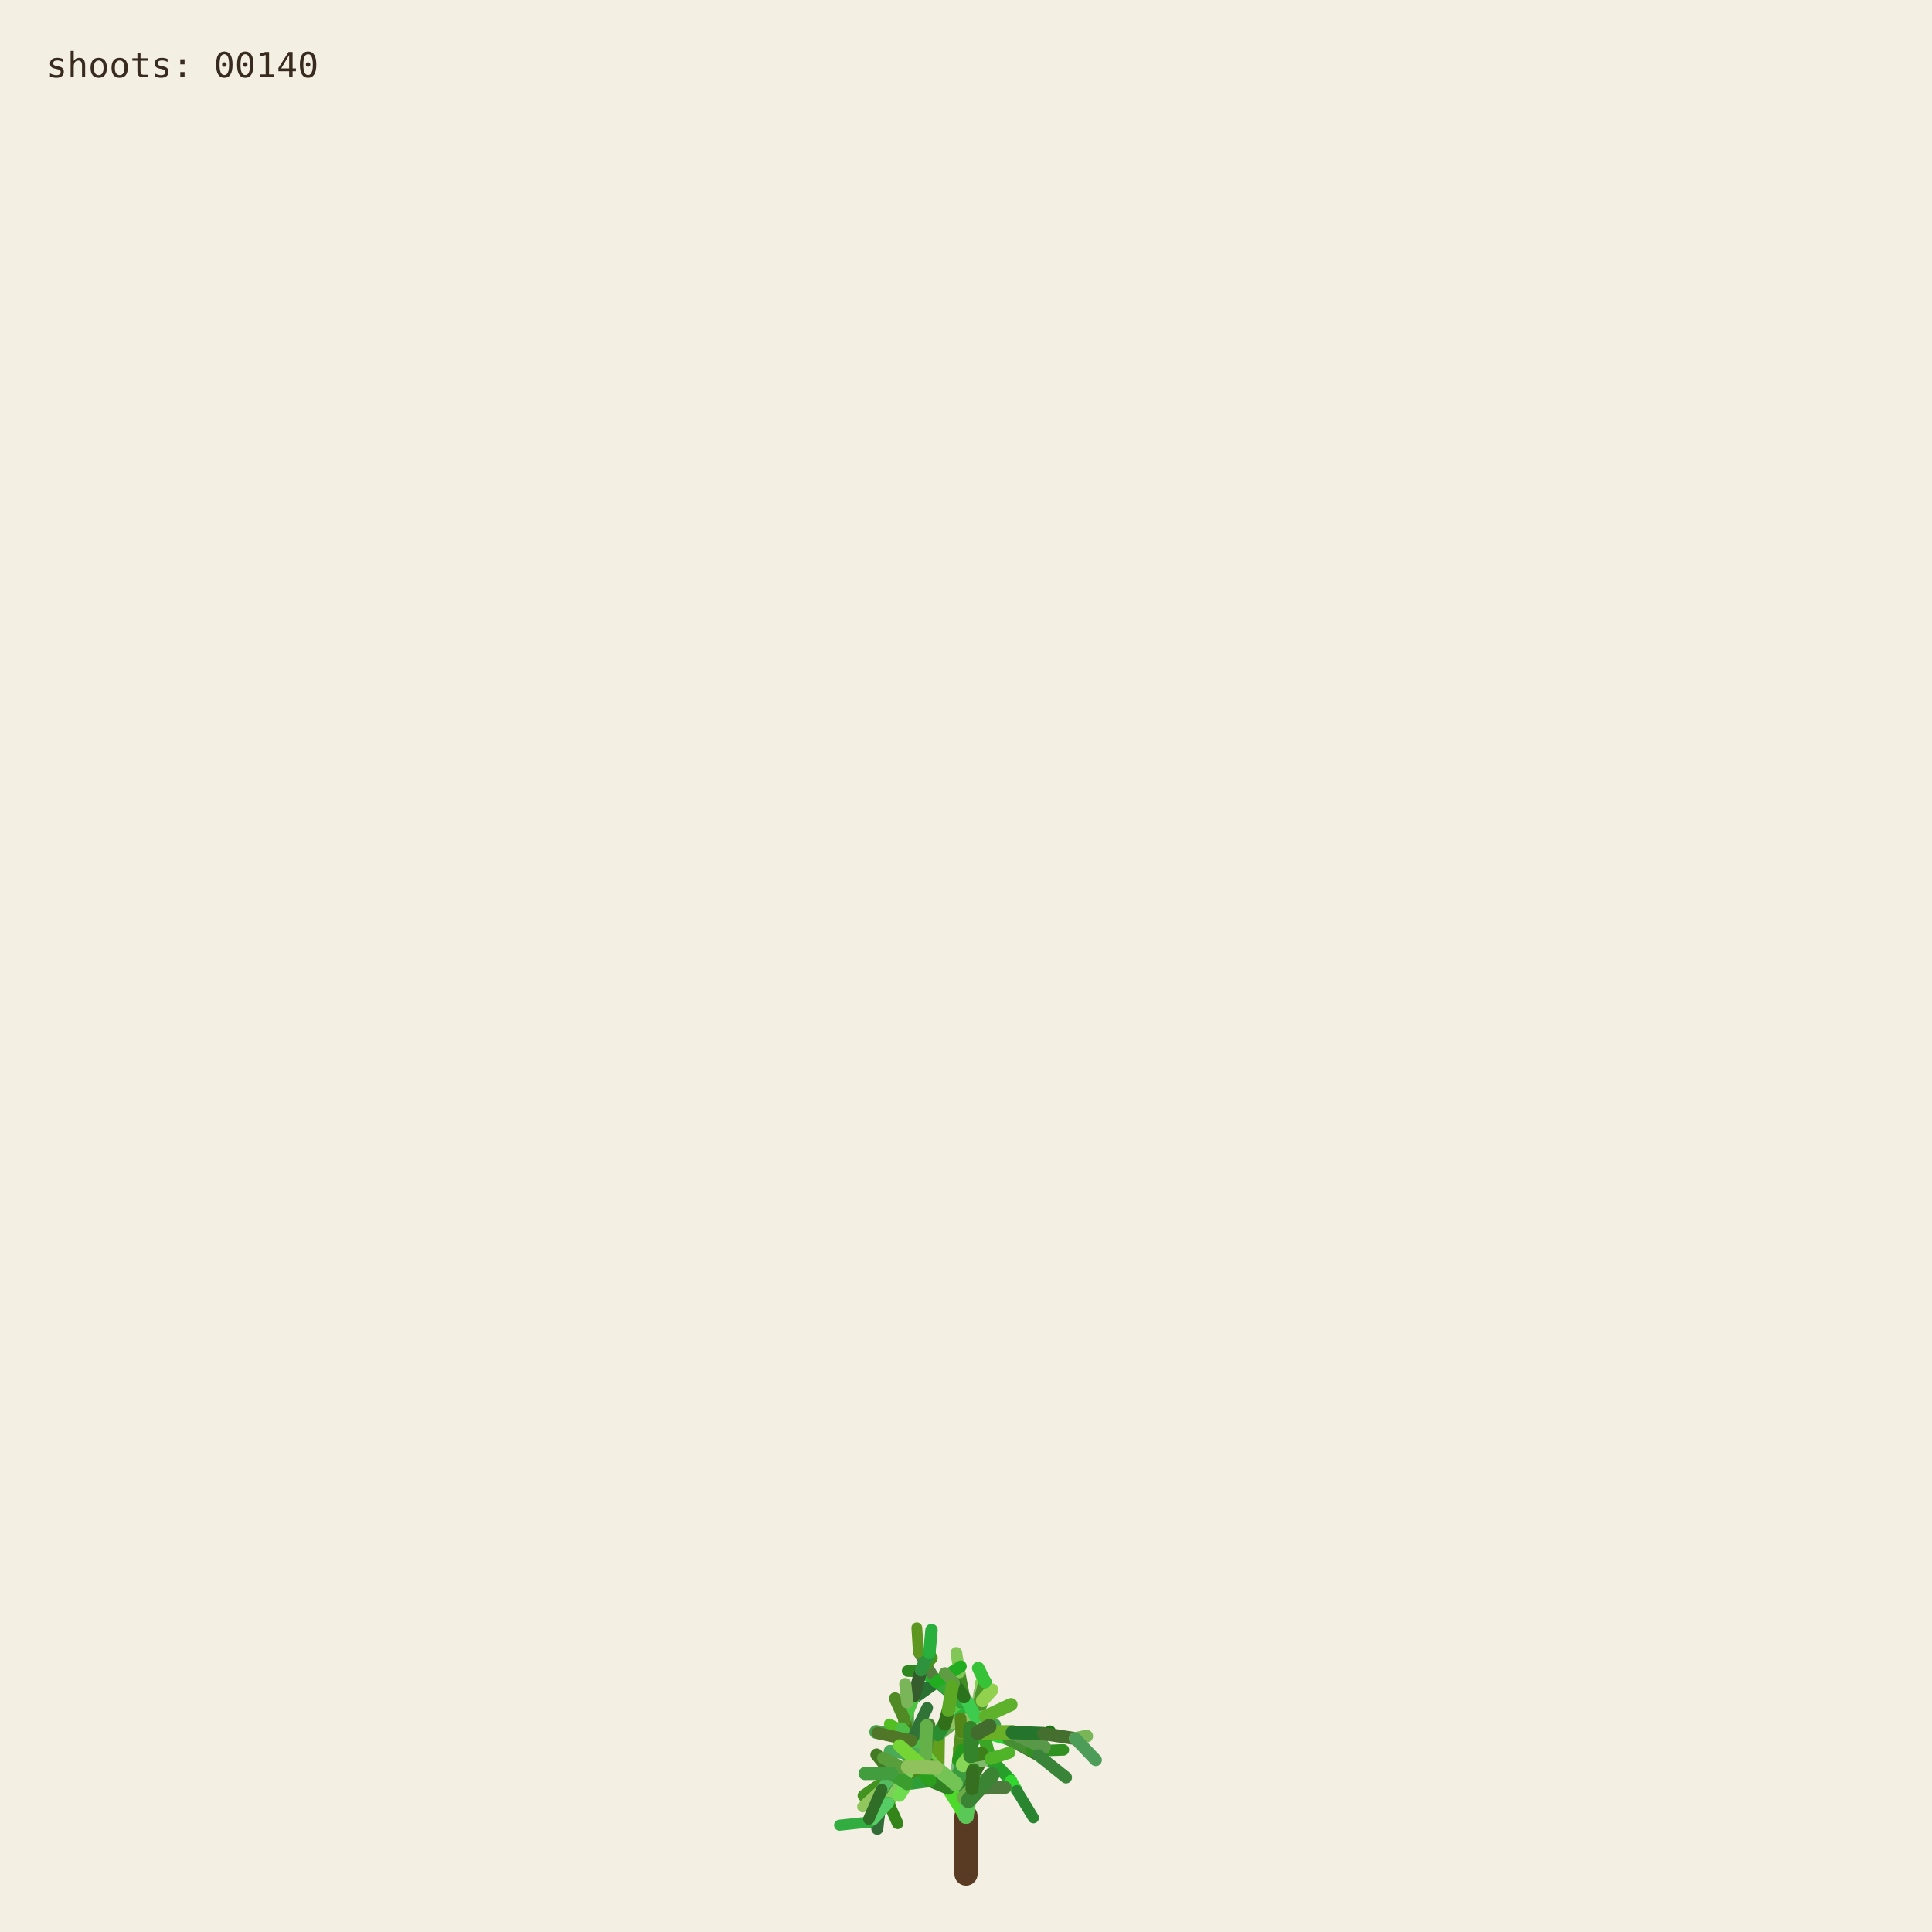
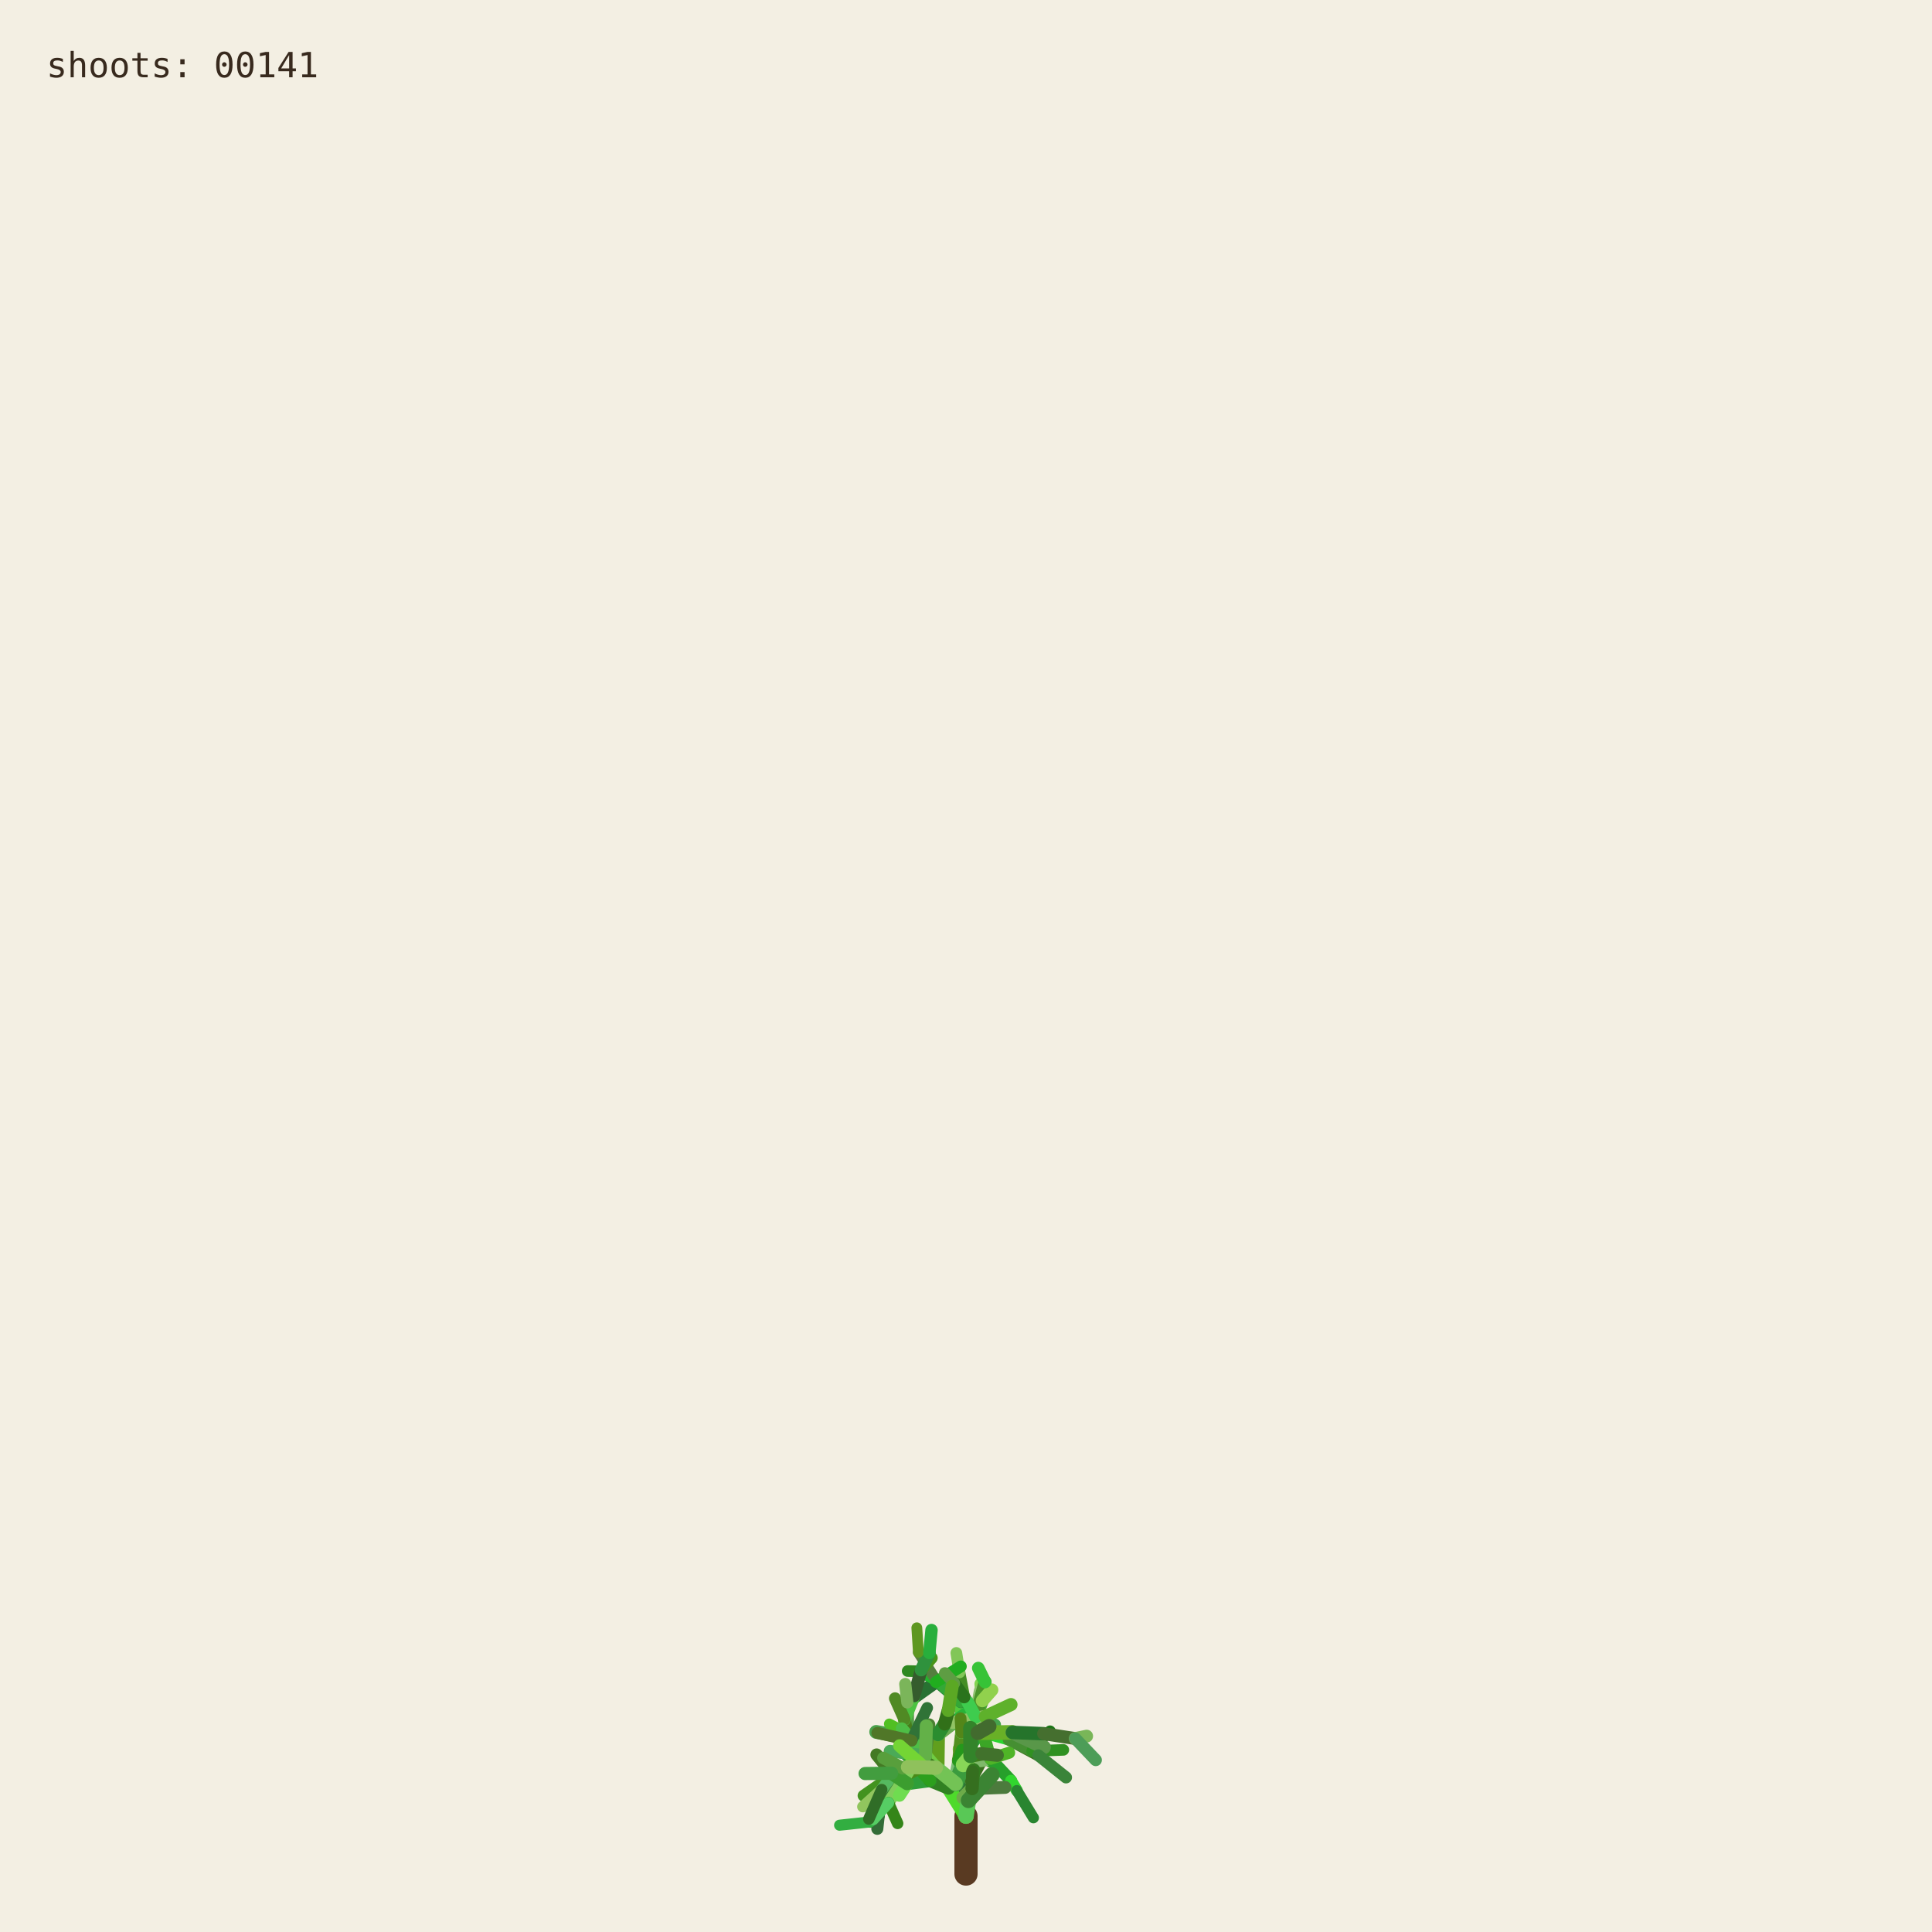
<svg xmlns="http://www.w3.org/2000/svg" viewBox="0 0 1000 1000" role="img" aria-labelledby="title desc">
  <rect width="1000" height="1000" fill="#f3efe3" />
  <g fill="none" stroke-linecap="round">
    <path d="M500 970 L500 940" stroke="#593a22" stroke-width="12" />
    <path d="M500.000 940.000 L494.591 923.254" stroke="hsl(89 50% 51%)" stroke-width="8.067" data-shoot="1" />
    <path d="M500.000 940.000 L498.548 930.480" stroke="hsl(108 42% 32%)" stroke-width="7.603" data-shoot="2" />
    <path d="M494.591 923.254 L485.237 916.016" stroke="hsl(129 39% 53%)" stroke-width="7.427" data-shoot="3" />
    <path d="M498.548 930.480 L502.606 920.794" stroke="hsl(125 41% 32%)" stroke-width="7.235" data-shoot="4" />
    <path d="M502.606 920.794 L496.770 905.343" stroke="hsl(93 34% 43%)" stroke-width="7.253" data-shoot="5" />
    <path d="M494.591 923.254 L497.365 909.040" stroke="hsl(116 35% 60%)" stroke-width="8.012" data-shoot="6" />
    <path d="M485.237 916.016 L485.497 897.710" stroke="hsl(89 69% 37%)" stroke-width="7.213" data-shoot="7" />
    <path d="M496.770 905.343 L501.215 895.004" stroke="hsl(92 66% 60%)" stroke-width="7.141" data-shoot="8" />
    <path d="M497.365 909.040 L506.164 896.866" stroke="hsl(126 59% 38%)" stroke-width="8.073" data-shoot="9" />
    <path d="M501.215 895.004 L510.832 888.548" stroke="hsl(91 35% 42%)" stroke-width="6.879" data-shoot="10" />
    <path d="M485.497 897.710 L493.416 891.622" stroke="hsl(104 36% 49%)" stroke-width="7.124" data-shoot="11" />
    <path d="M500.000 940.000 L490.927 925.443" stroke="hsl(108 70% 51%)" stroke-width="7.399" data-shoot="12" />
    <path d="M485.237 916.016 L479.157 913.325" stroke="hsl(112 69% 34%)" stroke-width="7.149" data-shoot="13" />
    <path d="M490.927 925.443 L481.351 921.527" stroke="hsl(111 58% 32%)" stroke-width="6.945" data-shoot="14" />
    <path d="M498.548 930.480 L503.173 925.799" stroke="hsl(98 40% 48%)" stroke-width="6.990" data-shoot="15" />
    <path d="M496.770 905.343 L505.035 888.845" stroke="hsl(101 68% 48%)" stroke-width="6.979" data-shoot="16" />
    <path d="M493.416 891.622 L508.817 896.643" stroke="hsl(128 70% 39%)" stroke-width="6.561" data-shoot="17" />
    <path d="M479.157 913.325 L469.750 899.500" stroke="hsl(95 57% 50%)" stroke-width="7.139" data-shoot="18" />
    <path d="M505.035 888.845 L508.436 880.301" stroke="hsl(98 53% 41%)" stroke-width="6.832" data-shoot="19" />
    <path d="M501.215 895.004 L501.550 888.479" stroke="hsl(112 68% 42%)" stroke-width="6.773" data-shoot="20" />
    <path d="M485.237 916.016 L479.029 908.697" stroke="hsl(100 57% 53%)" stroke-width="6.945" data-shoot="21" />
    <path d="M502.606 920.794 L496.127 911.207" stroke="hsl(123 62% 40%)" stroke-width="6.865" data-shoot="22" />
    <path d="M496.127 911.207 L497.635 896.782" stroke="hsl(93 65% 34%)" stroke-width="6.505" data-shoot="23" />
    <path d="M494.591 923.254 L500.793 909.571" stroke="hsl(113 71% 34%)" stroke-width="7.895" data-shoot="24" />
    <path d="M485.237 916.016 L479.462 917.793" stroke="hsl(99 66% 28%)" stroke-width="7.154" data-shoot="25" />
    <path d="M485.237 916.016 L473.231 912.147" stroke="hsl(93 38% 42%)" stroke-width="6.997" data-shoot="26" />
    <path d="M485.237 916.016 L473.737 913.680" stroke="hsl(114 35% 58%)" stroke-width="6.828" data-shoot="27" />
    <path d="M497.635 896.782 L497.395 881.015" stroke="hsl(110 56% 51%)" stroke-width="6.336" data-shoot="28" />
    <path d="M469.750 899.500 L453.522 896.436" stroke="hsl(121 37% 46%)" stroke-width="7.140" data-shoot="29" />
    <path d="M481.351 921.527 L469.530 923.105" stroke="hsl(126 55% 40%)" stroke-width="6.995" data-shoot="30" />
    <path d="M505.035 888.845 L499.035 878.436" stroke="hsl(88 42% 31%)" stroke-width="6.545" data-shoot="31" />
    <path d="M502.606 920.794 L507.653 911.330" stroke="hsl(99 57% 28%)" stroke-width="6.856" data-shoot="32" />
    <path d="M481.351 921.527 L478.279 914.724" stroke="hsl(122 35% 29%)" stroke-width="6.742" data-shoot="33" />
    <path d="M508.817 896.643 L522.168 900.369" stroke="hsl(122 67% 50%)" stroke-width="6.210" data-shoot="34" />
    <path d="M479.029 908.697 L477.185 899.261" stroke="hsl(124 64% 35%)" stroke-width="6.693" data-shoot="35" />
    <path d="M494.591 923.254 L498.563 913.442" stroke="hsl(122 45% 42%)" stroke-width="7.987" data-shoot="36" />
    <path d="M473.737 913.680 L467.283 915.265" stroke="hsl(125 60% 37%)" stroke-width="6.814" data-shoot="37" />
    <path d="M481.351 921.527 L469.226 908.135" stroke="hsl(113 69% 37%)" stroke-width="6.660" data-shoot="38" />
    <path d="M473.231 912.147 L461.374 919.424" stroke="hsl(100 70% 60%)" stroke-width="6.453" data-shoot="39" />
    <path d="M497.635 896.782 L500.334 886.420" stroke="hsl(108 47% 53%)" stroke-width="6.302" data-shoot="40" />
    <path d="M467.283 915.265 L455.168 929.331" stroke="hsl(120 40% 35%)" stroke-width="6.786" data-shoot="41" />
    <path d="M508.817 896.643 L512.869 911.725" stroke="hsl(110 63% 40%)" stroke-width="6.518" data-shoot="42" />
    <path d="M496.127 911.207 L497.987 905.795" stroke="hsl(115 70% 35%)" stroke-width="6.363" data-shoot="43" />
    <path d="M507.653 911.330 L512.674 910.357" stroke="hsl(104 36% 57%)" stroke-width="6.747" data-shoot="44" />
    <path d="M479.157 913.325 L470.181 917.185" stroke="hsl(95 64% 53%)" stroke-width="6.833" data-shoot="45" />
    <path d="M469.750 899.500 L469.633 881.151" stroke="hsl(111 38% 45%)" stroke-width="6.815" data-shoot="46" />
    <path d="M479.029 908.697 L480.879 892.655" stroke="hsl(102 44% 35%)" stroke-width="6.467" data-shoot="47" />
    <path d="M500.334 886.420 L507.457 881.593" stroke="hsl(118 47% 56%)" stroke-width="6.197" data-shoot="48" />
    <path d="M461.374 919.424 L446.935 929.431" stroke="hsl(102 65% 35%)" stroke-width="6.069" data-shoot="49" />
    <path d="M508.436 880.301 L507.585 871.602" stroke="hsl(97 61% 57%)" stroke-width="6.448" data-shoot="50" />
    <path d="M512.674 910.357 L523.304 921.702" stroke="hsl(122 61% 39%)" stroke-width="6.341" data-shoot="51" />
    <path d="M500.000 940.000 L501.279 931.882" stroke="hsl(118 51% 56%)" stroke-width="7.998" data-shoot="52" />
    <path d="M499.035 878.436 L496.590 865.625" stroke="hsl(103 58% 35%)" stroke-width="6.115" data-shoot="53" />
    <path d="M485.497 897.710 L488.970 892.287" stroke="hsl(123 54% 36%)" stroke-width="7.087" data-shoot="54" />
    <path d="M496.590 865.625 L495.009 855.557" stroke="hsl(97 49% 56%)" stroke-width="6.061" data-shoot="55" />
    <path d="M469.633 881.151 L484.418 870.623" stroke="hsl(128 48% 30%)" stroke-width="6.659" data-shoot="56" />
    <path d="M485.237 916.016 L477.752 911.974" stroke="hsl(90 58% 50%)" stroke-width="6.898" data-shoot="57" />
    <path d="M498.563 913.442 L502.383 908.863" stroke="hsl(97 61% 59%)" stroke-width="7.688" data-shoot="58" />
    <path d="M479.157 913.325 L464.639 921.037" stroke="hsl(94 69% 32%)" stroke-width="6.531" data-shoot="59" />
    <path d="M478.279 914.724 L471.794 900.929" stroke="hsl(117 71% 29%)" stroke-width="6.231" data-shoot="60" />
    <path d="M522.168 900.369 L536.734 901.964" stroke="hsl(111 46% 60%)" stroke-width="6.038" data-shoot="61" />
    <path d="M471.794 900.929 L465.848 895.170" stroke="hsl(103 40% 56%)" stroke-width="5.768" data-shoot="62" />
    <path d="M469.750 899.500 L468.128 889.982" stroke="hsl(93 64% 30%)" stroke-width="6.667" data-shoot="63" />
    <path d="M477.185 899.261 L475.657 893.582" stroke="hsl(113 52% 40%)" stroke-width="6.319" data-shoot="64" />
    <path d="M479.029 908.697 L474.737 903.891" stroke="hsl(93 52% 43%)" stroke-width="6.709" data-shoot="65" />
    <path d="M523.304 921.702 L526.314 926.781" stroke="hsl(119 67% 51%)" stroke-width="6.166" data-shoot="66" />
    <path d="M505.035 888.845 L507.387 875.338" stroke="hsl(96 40% 59%)" stroke-width="6.739" data-shoot="67" />
    <path d="M522.168 900.369 L537.413 908.545" stroke="hsl(99 61% 27%)" stroke-width="6.155" data-shoot="68" />
    <path d="M497.395 881.015 L483.011 868.683" stroke="hsl(129 53% 36%)" stroke-width="6.314" data-shoot="69" />
    <path d="M522.168 900.369 L534.219 906.339" stroke="hsl(108 48% 38%)" stroke-width="6.199" data-shoot="70" />
    <path d="M493.416 891.622 L507.262 882.093" stroke="hsl(127 63% 43%)" stroke-width="6.826" data-shoot="71" />
    <path d="M502.383 908.863 L508.238 907.761" stroke="hsl(99 66% 30%)" stroke-width="7.032" data-shoot="72" />
    <path d="M508.817 896.643 L514.829 892.790" stroke="hsl(125 40% 46%)" stroke-width="6.585" data-shoot="73" />
    <path d="M468.128 889.982 L473.133 877.764" stroke="hsl(115 52% 51%)" stroke-width="6.671" data-shoot="74" />
    <path d="M465.848 895.170 L460.313 892.280" stroke="hsl(102 70% 44%)" stroke-width="5.549" data-shoot="75" />
    <path d="M468.128 889.982 L463.284 879.089" stroke="hsl(94 59% 34%)" stroke-width="6.302" data-shoot="76" />
    <path d="M461.374 919.424 L456.357 926.300" stroke="hsl(126 42% 53%)" stroke-width="6.125" data-shoot="77" />
    <path d="M483.011 868.683 L476.458 865.059" stroke="hsl(124 68% 42%)" stroke-width="6.199" data-shoot="78" />
    <path d="M455.168 929.331 L454.837 939.862" stroke="hsl(125 68% 35%)" stroke-width="6.316" data-shoot="79" />
    <path d="M534.219 906.339 L550.383 905.736" stroke="hsl(112 63% 35%)" stroke-width="5.969" data-shoot="80" />
    <path d="M470.181 917.185 L459.860 933.116" stroke="hsl(100 53% 58%)" stroke-width="6.224" data-shoot="81" />
    <path d="M497.395 881.015 L484.197 869.260" stroke="hsl(122 53% 43%)" stroke-width="5.862" data-shoot="82" />
    <path d="M536.734 901.964 L543.504 896.023" stroke="hsl(116 68% 27%)" stroke-width="5.871" data-shoot="83" />
    <path d="M476.458 865.059 L469.801 864.922" stroke="hsl(112 62% 33%)" stroke-width="6.006" data-shoot="84" />
    <path d="M506.164 896.866 L524.059 896.699" stroke="hsl(91 64% 42%)" stroke-width="7.575" data-shoot="85" />
    <path d="M485.237 916.016 L472.910 908.590" stroke="hsl(102 57% 31%)" stroke-width="6.875" data-shoot="86" />
    <path d="M469.530 923.105 L465.520 929.278" stroke="hsl(107 67% 59%)" stroke-width="6.616" data-shoot="87" />
    <path d="M505.035 888.845 L509.868 870.612" stroke="hsl(101 57% 37%)" stroke-width="6.791" data-shoot="88" />
    <path d="M493.416 891.622 L509.951 888.485" stroke="hsl(92 44% 58%)" stroke-width="6.812" data-shoot="89" />
    <path d="M503.173 925.799 L520.191 925.155" stroke="hsl(105 34% 36%)" stroke-width="6.682" data-shoot="90" />
    <path d="M474.737 903.891 L466.772 894.583" stroke="hsl(116 48% 51%)" stroke-width="6.158" data-shoot="91" />
    <path d="M484.197 869.260 L475.358 855.233" stroke="hsl(100 34% 37%)" stroke-width="5.647" data-shoot="92" />
    <path d="M505.035 888.845 L500.829 880.951" stroke="hsl(127 58% 52%)" stroke-width="6.474" data-shoot="93" />
    <path d="M479.157 913.325 L471.905 914.367" stroke="hsl(125 48% 52%)" stroke-width="6.716" data-shoot="94" />
    <path d="M501.279 931.882 L513.403 918.671" stroke="hsl(114 44% 36%)" stroke-width="7.978" data-shoot="95" />
    <path d="M524.059 896.699 L540.269 904.338" stroke="hsl(108 35% 44%)" stroke-width="7.297" data-shoot="96" />
    <path d="M524.059 896.699 L540.170 897.356" stroke="hsl(125 52% 30%)" stroke-width="6.964" data-shoot="97" />
    <path d="M497.635 896.782 L497.191 889.399" stroke="hsl(88 69% 31%)" stroke-width="6.119" data-shoot="98" />
    <path d="M508.436 880.301 L513.376 874.721" stroke="hsl(89 59% 56%)" stroke-width="6.732" data-shoot="99" />
    <path d="M469.530 923.105 L461.520 917.825" stroke="hsl(113 54% 40%)" stroke-width="7.033" data-shoot="100" />
    <path d="M473.133 877.764 L476.780 864.372" stroke="hsl(110 34% 27%)" stroke-width="6.596" data-shoot="101" />
    <path d="M471.794 900.929 L479.914 884.001" stroke="hsl(126 41% 32%)" stroke-width="6.024" data-shoot="102" />
    <path d="M512.674 910.357 L522.333 907.203" stroke="hsl(103 64% 43%)" stroke-width="6.219" data-shoot="103" />
    <path d="M509.868 870.612 L506.361 863.395" stroke="hsl(120 56% 49%)" stroke-width="6.521" data-shoot="104" />
    <path d="M540.170 897.356 L556.575 899.863" stroke="hsl(100 40% 31%)" stroke-width="6.676" data-shoot="105" />
    <path d="M459.860 933.116 L464.616 943.790" stroke="hsl(105 68% 31%)" stroke-width="5.925" data-shoot="106" />
    <path d="M461.520 917.825 L453.738 908.211" stroke="hsl(98 54% 31%)" stroke-width="6.452" data-shoot="107" />
    <path d="M509.951 888.485 L523.296 882.278" stroke="hsl(97 61% 43%)" stroke-width="6.765" data-shoot="108" />
    <path d="M479.029 908.697 L460.671 906.383" stroke="hsl(128 39% 48%)" stroke-width="6.494" data-shoot="109" />
    <path d="M469.633 881.151 L468.563 871.658" stroke="hsl(98 38% 53%)" stroke-width="6.301" data-shoot="110" />
    <path d="M456.357 926.300 L446.582 935.154" stroke="hsl(90 47% 57%)" stroke-width="5.838" data-shoot="111" />
    <path d="M488.970 892.287 L490.829 885.358" stroke="hsl(104 63% 27%)" stroke-width="6.888" data-shoot="112" />
    <path d="M499.035 878.436 L493.946 871.238" stroke="hsl(110 61% 28%)" stroke-width="6.405" data-shoot="113" />
    <path d="M503.173 925.799 L503.949 916.037" stroke="hsl(108 61% 30%)" stroke-width="6.764" data-shoot="114" />
    <path d="M484.418 870.623 L497.330 862.535" stroke="hsl(119 70% 40%)" stroke-width="6.117" data-shoot="115" />
    <path d="M476.780 864.372 L482.198 858.124" stroke="hsl(97 71% 34%)" stroke-width="6.331" data-shoot="116" />
    <path d="M459.860 933.116 L450.375 943.022" stroke="hsl(119 67% 40%)" stroke-width="6.054" data-shoot="117" />
    <path d="M537.413 908.545 L551.771 920.000" stroke="hsl(119 40% 37%)" stroke-width="6.202" data-shoot="118" />
    <path d="M476.780 864.372 L481.041 855.578" stroke="hsl(128 51% 38%)" stroke-width="6.621" data-shoot="119" />
    <path d="M475.358 855.233 L474.548 842.544" stroke="hsl(89 65% 36%)" stroke-width="5.593" data-shoot="120" />
    <path d="M479.029 908.697 L479.467 893.313" stroke="hsl(105 42% 49%)" stroke-width="6.799" data-shoot="121" />
    <path d="M494.591 923.254 L484.466 914.996" stroke="hsl(104 48% 55%)" stroke-width="7.531" data-shoot="122" />
    <path d="M503.173 925.799 L503.396 917.056" stroke="hsl(104 56% 28%)" stroke-width="6.644" data-shoot="123" />
    <path d="M493.946 871.238 L489.038 865.959" stroke="hsl(102 40% 44%)" stroke-width="6.042" data-shoot="124" />
    <path d="M467.283 915.265 L457.242 909.920" stroke="hsl(103 45% 43%)" stroke-width="6.457" data-shoot="125" />
    <path d="M471.794 900.929 L454.133 896.956" stroke="hsl(89 50% 31%)" stroke-width="6.180" data-shoot="126" />
    <path d="M454.837 939.862 L454.096 946.606" stroke="hsl(125 36% 31%)" stroke-width="6.220" data-shoot="127" />
    <path d="M481.041 855.578 L482.155 843.709" stroke="hsl(129 63% 42%)" stroke-width="6.417" data-shoot="128" />
    <path d="M490.829 885.358 L492.861 872.817" stroke="hsl(95 65% 40%)" stroke-width="6.754" data-shoot="129" />
    <path d="M478.279 914.724 L465.635 903.587" stroke="hsl(96 66% 52%)" stroke-width="6.672" data-shoot="130" />
    <path d="M450.375 943.022 L434.576 944.722" stroke="hsl(127 55% 44%)" stroke-width="5.725" data-shoot="131" />
    <path d="M459.860 933.116 L451.962 941.801" stroke="hsl(127 54% 57%)" stroke-width="5.888" data-shoot="132" />
    <path d="M526.314 926.781 L534.894 940.878" stroke="hsl(125 53% 34%)" stroke-width="5.720" data-shoot="133" />
    <path d="M456.357 926.300 L449.709 941.533" stroke="hsl(112 47% 29%)" stroke-width="5.948" data-shoot="134" />
    <path d="M556.575 899.863 L562.434 898.624" stroke="hsl(99 39% 53%)" stroke-width="6.651" data-shoot="135" />
    <path d="M556.575 899.863 L567.158 910.979" stroke="hsl(128 34% 46%)" stroke-width="6.350" data-shoot="136" />
    <path d="M461.520 917.825 L447.767 917.982" stroke="hsl(118 43% 43%)" stroke-width="6.808" data-shoot="137" />
    <path d="M502.383 908.863 L502.275 894.506" stroke="hsl(114 52% 34%)" stroke-width="7.514" data-shoot="138" />
    <path d="M484.466 914.996 L469.919 914.610" stroke="hsl(90 45% 56%)" stroke-width="7.261" data-shoot="139" />
    <path d="M506.164 896.866 L511.996 893.538" stroke="hsl(100 40% 30%)" stroke-width="7.562" data-shoot="140" />
+     <path d="M508.238 907.761 L516.195 908.520" stroke="hsl(102 44% 31%)" stroke-width="6.802" data-shoot="141" />
  </g>
-   <text x="24" y="40" font-family="monospace" font-size="18" fill="#382a1e">shoots: 00140</text>
+   <text x="24" y="40" font-family="monospace" font-size="18" fill="#382a1e">shoots: 00141</text>
</svg>
